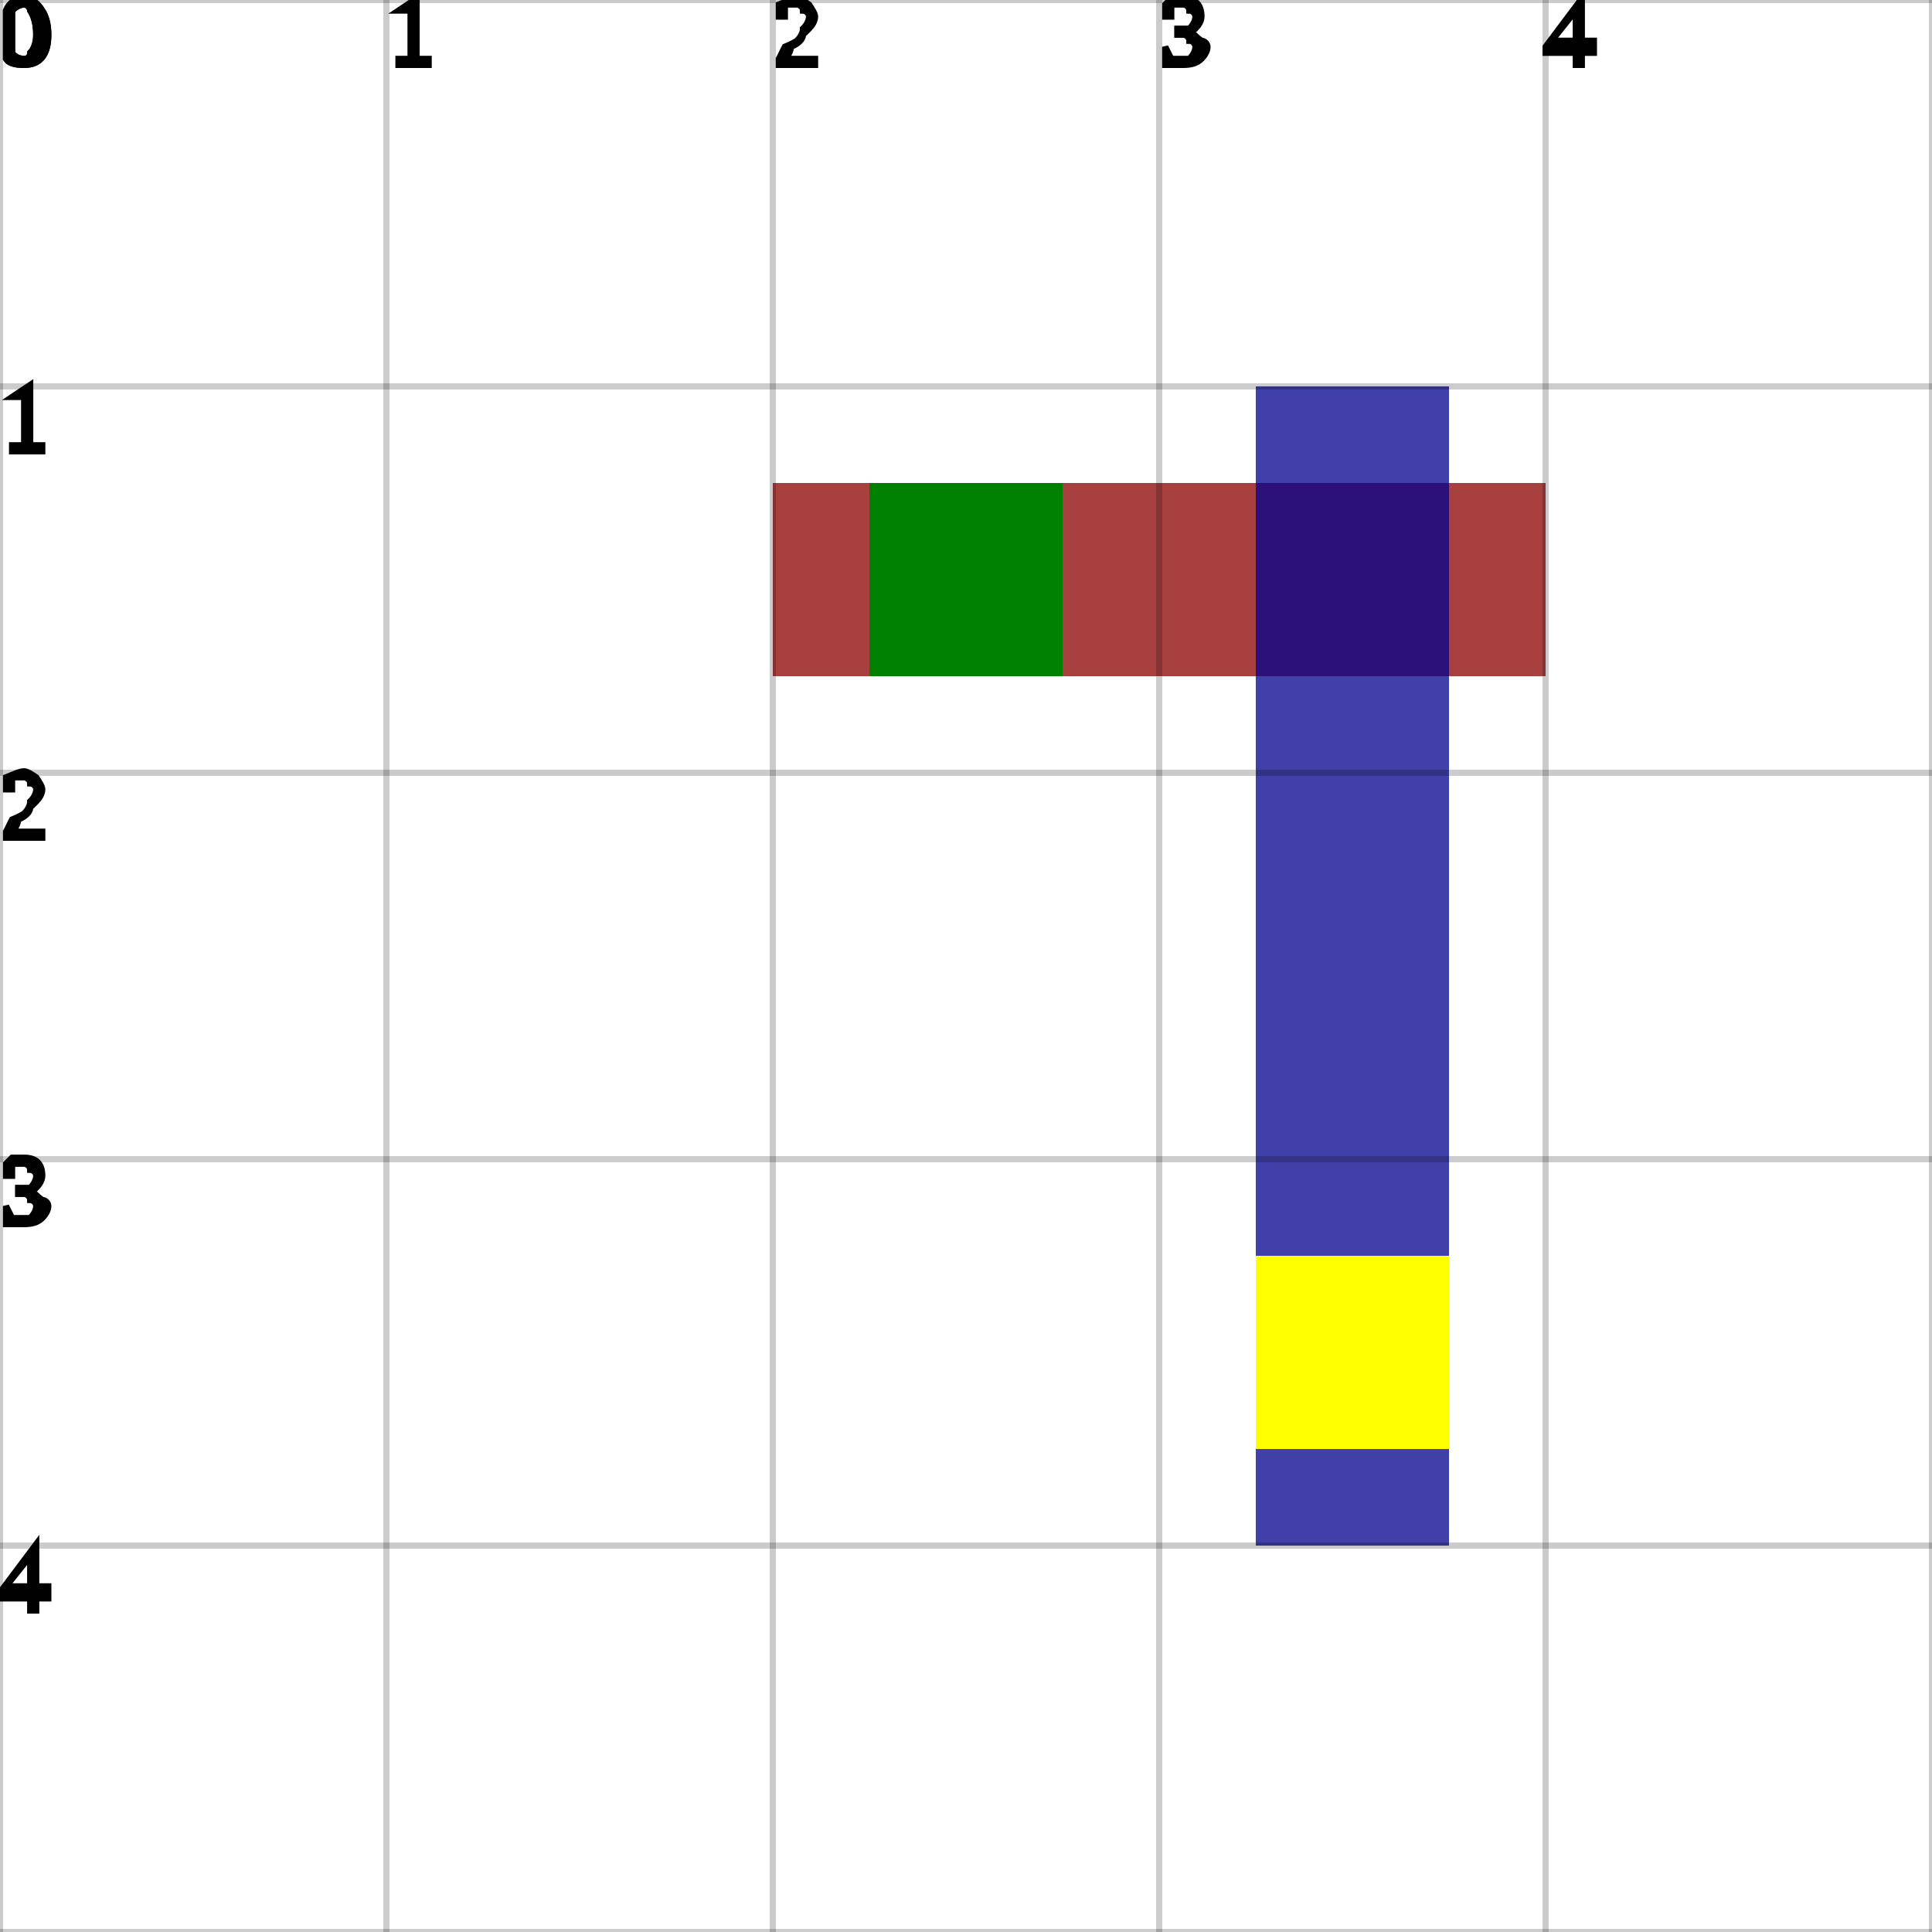
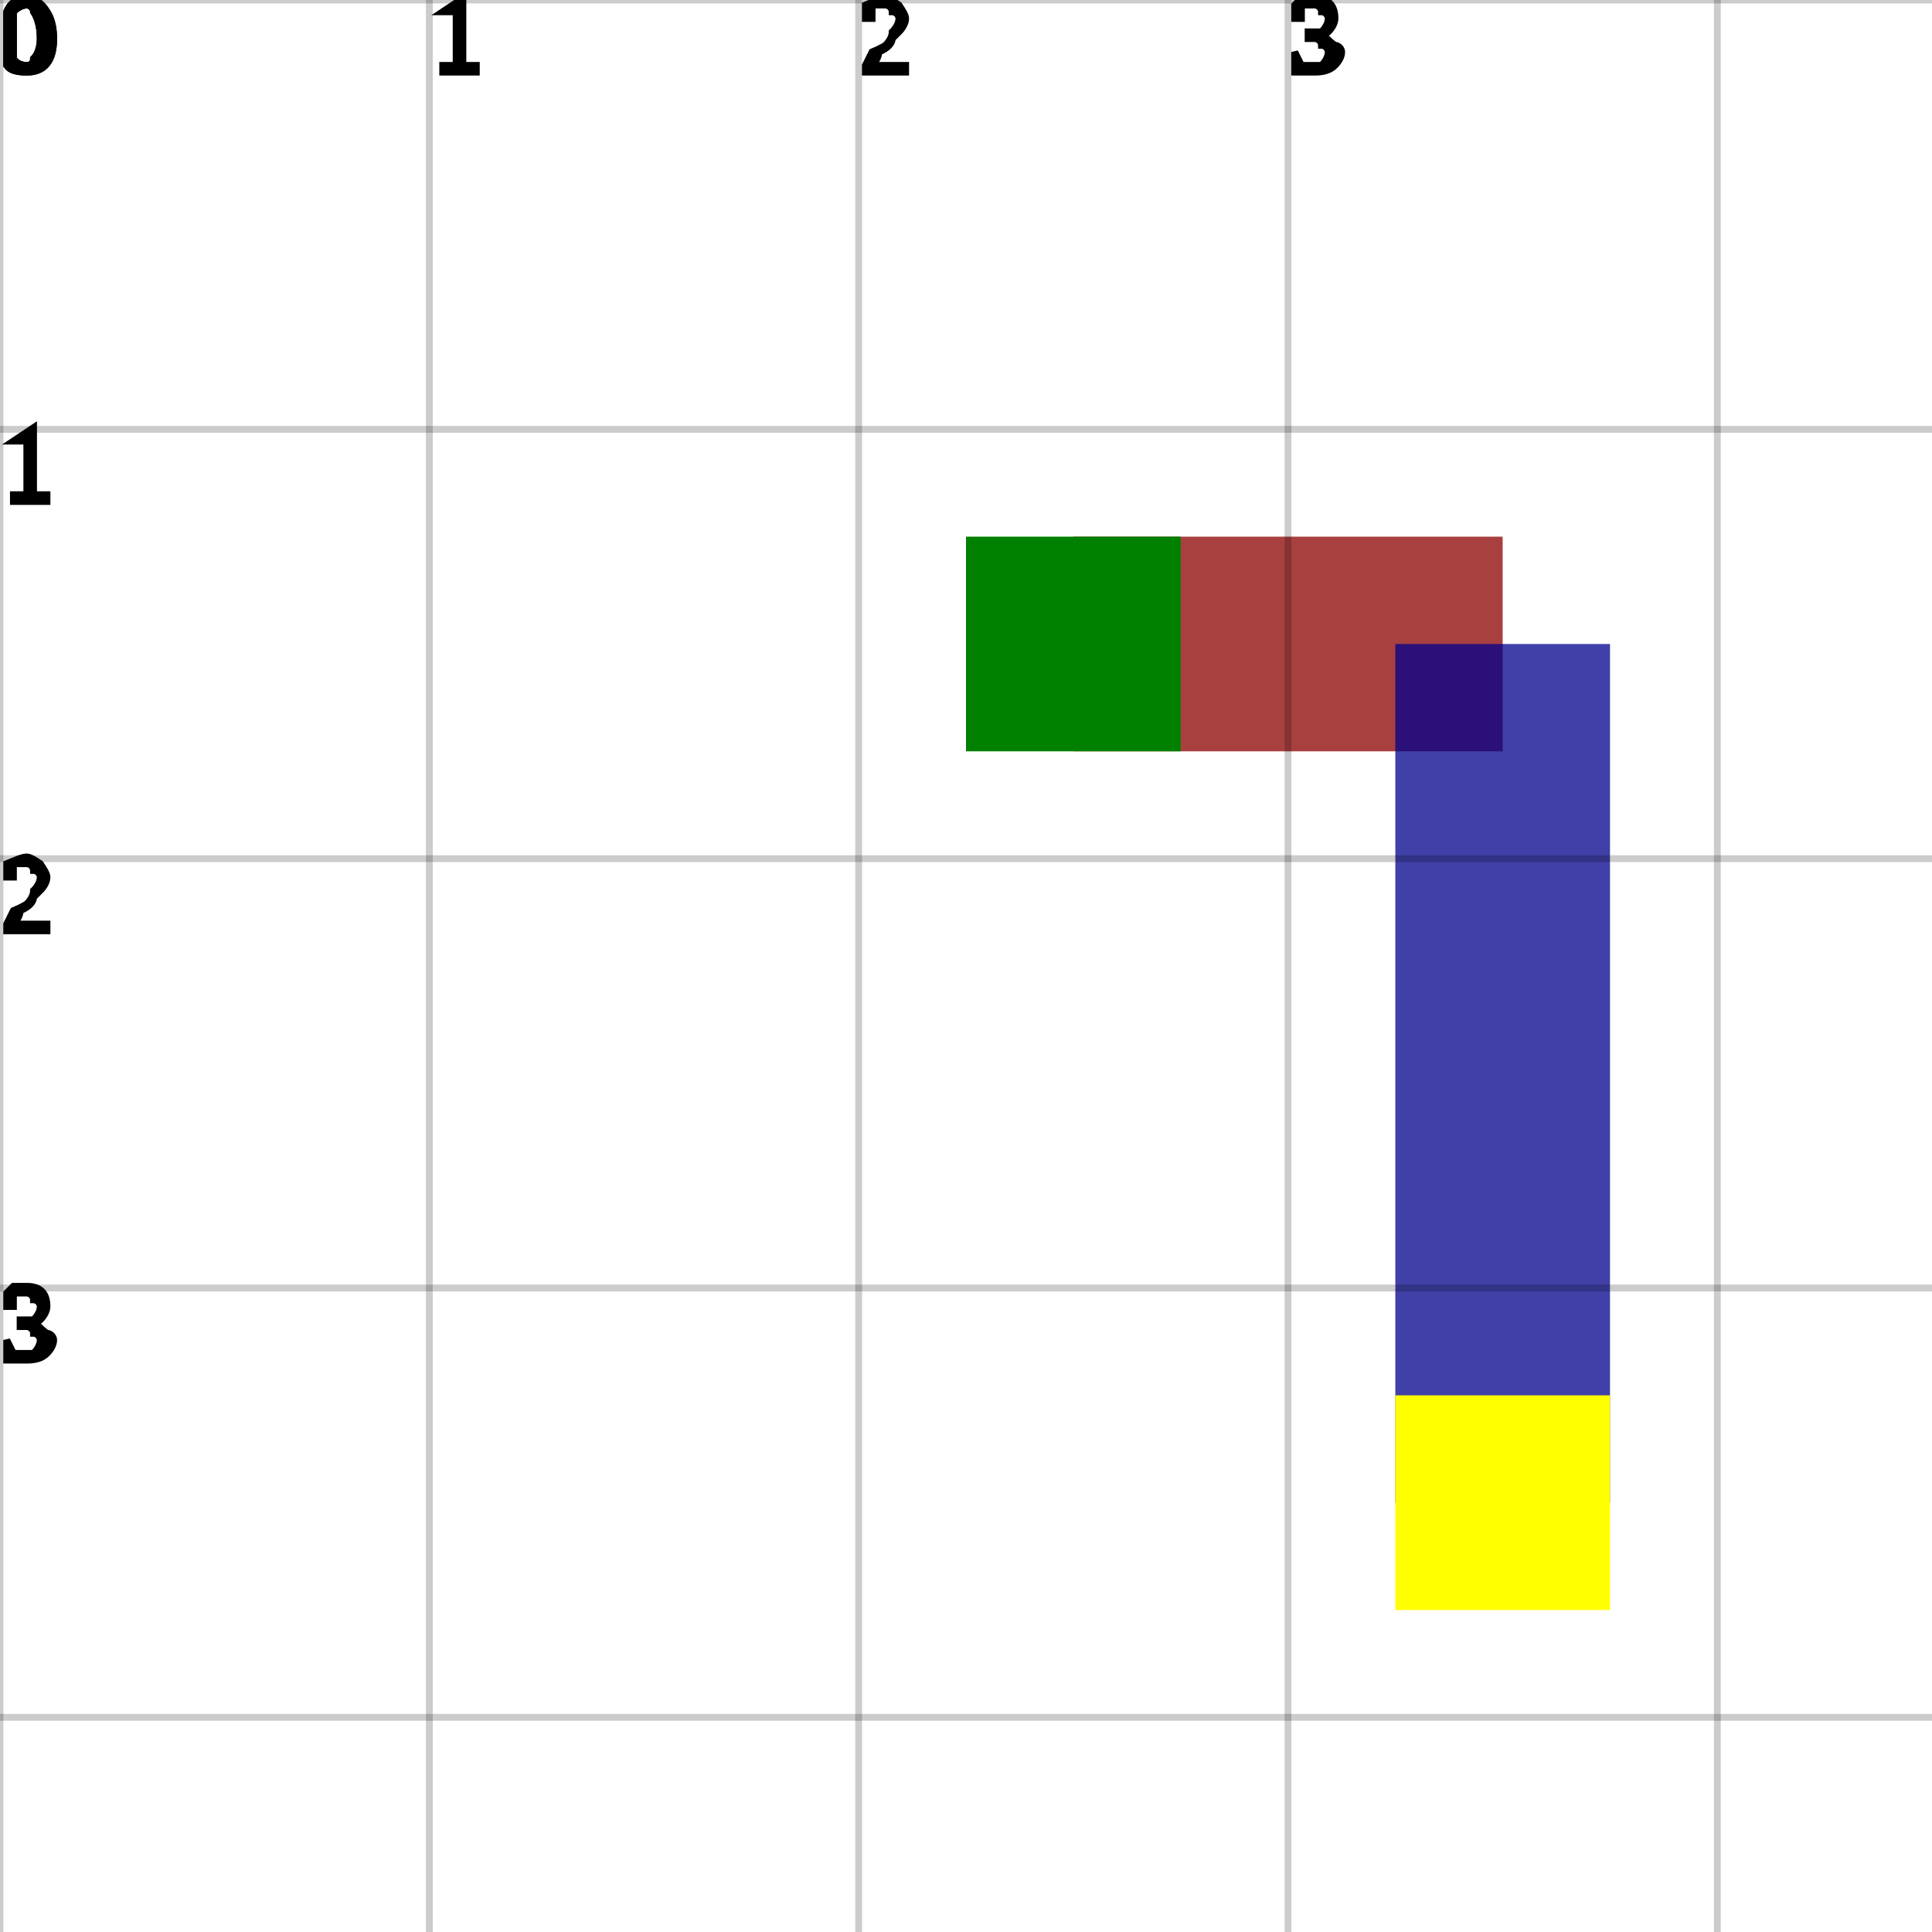
- <svg xmlns="http://www.w3.org/2000/svg" height="100%" viewBox="0 0 5 5" width="100%">
-   <line opacity="0.75" stroke="darkRed" stroke-width="0.5" x1="2" x2="4" y1="1.5" y2="1.5" />
-   <line opacity="0.75" stroke="darkBlue" stroke-width="0.5" x1="3.5" x2="3.5" y1="1" y2="4" />
+ <svg xmlns="http://www.w3.org/2000/svg" height="100%" viewBox="0 0 4.5 4.5" width="100%">
+   <line opacity="0.75" stroke="darkRed" stroke-width="0.5" x1="2.5" x2="3.5" y1="1.5" y2="1.5" />
+   <line opacity="0.75" stroke="darkBlue" stroke-width="0.5" x1="3.5" x2="3.5" y1="1.5" y2="3.5" />
  <rect fill="green" height="0.5" opacity="1" stroke-width="0.5" width="0.5" x="2.25" y="1.25" />
  <rect fill="yellow" height="0.5" opacity="1" stroke-width="0.5" width="0.5" x="3.25" y="3.25" />
-   <line dominant-baseline="hanging" font-size="0.25" opacity="0.2" stroke="black" stroke-width="0.016" text-anchor="start" x1="0" x2="0" y1="0" y2="5" />
+   <line dominant-baseline="hanging" font-size="0.25" opacity="0.2" stroke="black" stroke-width="0.016" text-anchor="start" x1="0" x2="0" y1="0" y2="4.5" />
  <text dominant-baseline="hanging" fill="black" font-size="0.25" opacity="1" stroke="black" stroke-width="0.016" text-anchor="start" x="0" y="0">0</text>
-   <line dominant-baseline="hanging" font-size="0.25" opacity="0.2" stroke="black" stroke-width="0.016" text-anchor="start" x1="1" x2="1" y1="0" y2="5" />
+   <line dominant-baseline="hanging" font-size="0.25" opacity="0.2" stroke="black" stroke-width="0.016" text-anchor="start" x1="1" x2="1" y1="0" y2="4.5" />
  <text dominant-baseline="hanging" fill="black" font-size="0.25" opacity="1" stroke="black" stroke-width="0.016" text-anchor="start" x="1" y="0">1</text>
-   <line dominant-baseline="hanging" font-size="0.25" opacity="0.2" stroke="black" stroke-width="0.016" text-anchor="start" x1="2" x2="2" y1="0" y2="5" />
+   <line dominant-baseline="hanging" font-size="0.25" opacity="0.2" stroke="black" stroke-width="0.016" text-anchor="start" x1="2" x2="2" y1="0" y2="4.5" />
  <text dominant-baseline="hanging" fill="black" font-size="0.25" opacity="1" stroke="black" stroke-width="0.016" text-anchor="start" x="2" y="0">2</text>
-   <line dominant-baseline="hanging" font-size="0.25" opacity="0.2" stroke="black" stroke-width="0.016" text-anchor="start" x1="3" x2="3" y1="0" y2="5" />
+   <line dominant-baseline="hanging" font-size="0.25" opacity="0.2" stroke="black" stroke-width="0.016" text-anchor="start" x1="3" x2="3" y1="0" y2="4.5" />
  <text dominant-baseline="hanging" fill="black" font-size="0.25" opacity="1" stroke="black" stroke-width="0.016" text-anchor="start" x="3" y="0">3</text>
-   <line dominant-baseline="hanging" font-size="0.25" opacity="0.2" stroke="black" stroke-width="0.016" text-anchor="start" x1="4" x2="4" y1="0" y2="5" />
-   <text dominant-baseline="hanging" fill="black" font-size="0.25" opacity="1" stroke="black" stroke-width="0.016" text-anchor="start" x="4" y="0">4</text>
-   <line dominant-baseline="hanging" font-size="0.25" opacity="0.2" stroke="black" stroke-width="0.016" text-anchor="start" x1="5" x2="5" y1="0" y2="5" />
-   <line dominant-baseline="hanging" font-size="0.25" opacity="0.2" stroke="black" stroke-width="0.016" text-anchor="start" x1="0" x2="5" y1="0" y2="0" />
+   <line dominant-baseline="hanging" font-size="0.25" opacity="0.2" stroke="black" stroke-width="0.016" text-anchor="start" x1="4" x2="4" y1="0" y2="4.5" />
+   <line dominant-baseline="hanging" font-size="0.25" opacity="0.2" stroke="black" stroke-width="0.016" text-anchor="start" x1="0" x2="4.5" y1="0" y2="0" />
  <text dominant-baseline="hanging" fill="black" font-size="0.25" opacity="1" stroke="black" stroke-width="0.016" text-anchor="start" x="0" y="0">0</text>
-   <line dominant-baseline="hanging" font-size="0.25" opacity="0.2" stroke="black" stroke-width="0.016" text-anchor="start" x1="0" x2="5" y1="1" y2="1" />
+   <line dominant-baseline="hanging" font-size="0.25" opacity="0.2" stroke="black" stroke-width="0.016" text-anchor="start" x1="0" x2="4.5" y1="1" y2="1" />
  <text dominant-baseline="hanging" fill="black" font-size="0.25" opacity="1" stroke="black" stroke-width="0.016" text-anchor="start" x="0" y="1">1</text>
-   <line dominant-baseline="hanging" font-size="0.25" opacity="0.2" stroke="black" stroke-width="0.016" text-anchor="start" x1="0" x2="5" y1="2" y2="2" />
+   <line dominant-baseline="hanging" font-size="0.25" opacity="0.2" stroke="black" stroke-width="0.016" text-anchor="start" x1="0" x2="4.5" y1="2" y2="2" />
  <text dominant-baseline="hanging" fill="black" font-size="0.25" opacity="1" stroke="black" stroke-width="0.016" text-anchor="start" x="0" y="2">2</text>
-   <line dominant-baseline="hanging" font-size="0.25" opacity="0.2" stroke="black" stroke-width="0.016" text-anchor="start" x1="0" x2="5" y1="3" y2="3" />
+   <line dominant-baseline="hanging" font-size="0.25" opacity="0.2" stroke="black" stroke-width="0.016" text-anchor="start" x1="0" x2="4.5" y1="3" y2="3" />
  <text dominant-baseline="hanging" fill="black" font-size="0.25" opacity="1" stroke="black" stroke-width="0.016" text-anchor="start" x="0" y="3">3</text>
-   <line dominant-baseline="hanging" font-size="0.25" opacity="0.2" stroke="black" stroke-width="0.016" text-anchor="start" x1="0" x2="5" y1="4" y2="4" />
-   <text dominant-baseline="hanging" fill="black" font-size="0.25" opacity="1" stroke="black" stroke-width="0.016" text-anchor="start" x="0" y="4">4</text>
-   <line dominant-baseline="hanging" font-size="0.25" opacity="0.2" stroke="black" stroke-width="0.016" text-anchor="start" x1="0" x2="5" y1="5" y2="5" />
+   <line dominant-baseline="hanging" font-size="0.25" opacity="0.2" stroke="black" stroke-width="0.016" text-anchor="start" x1="0" x2="4.5" y1="4" y2="4" />
</svg>
